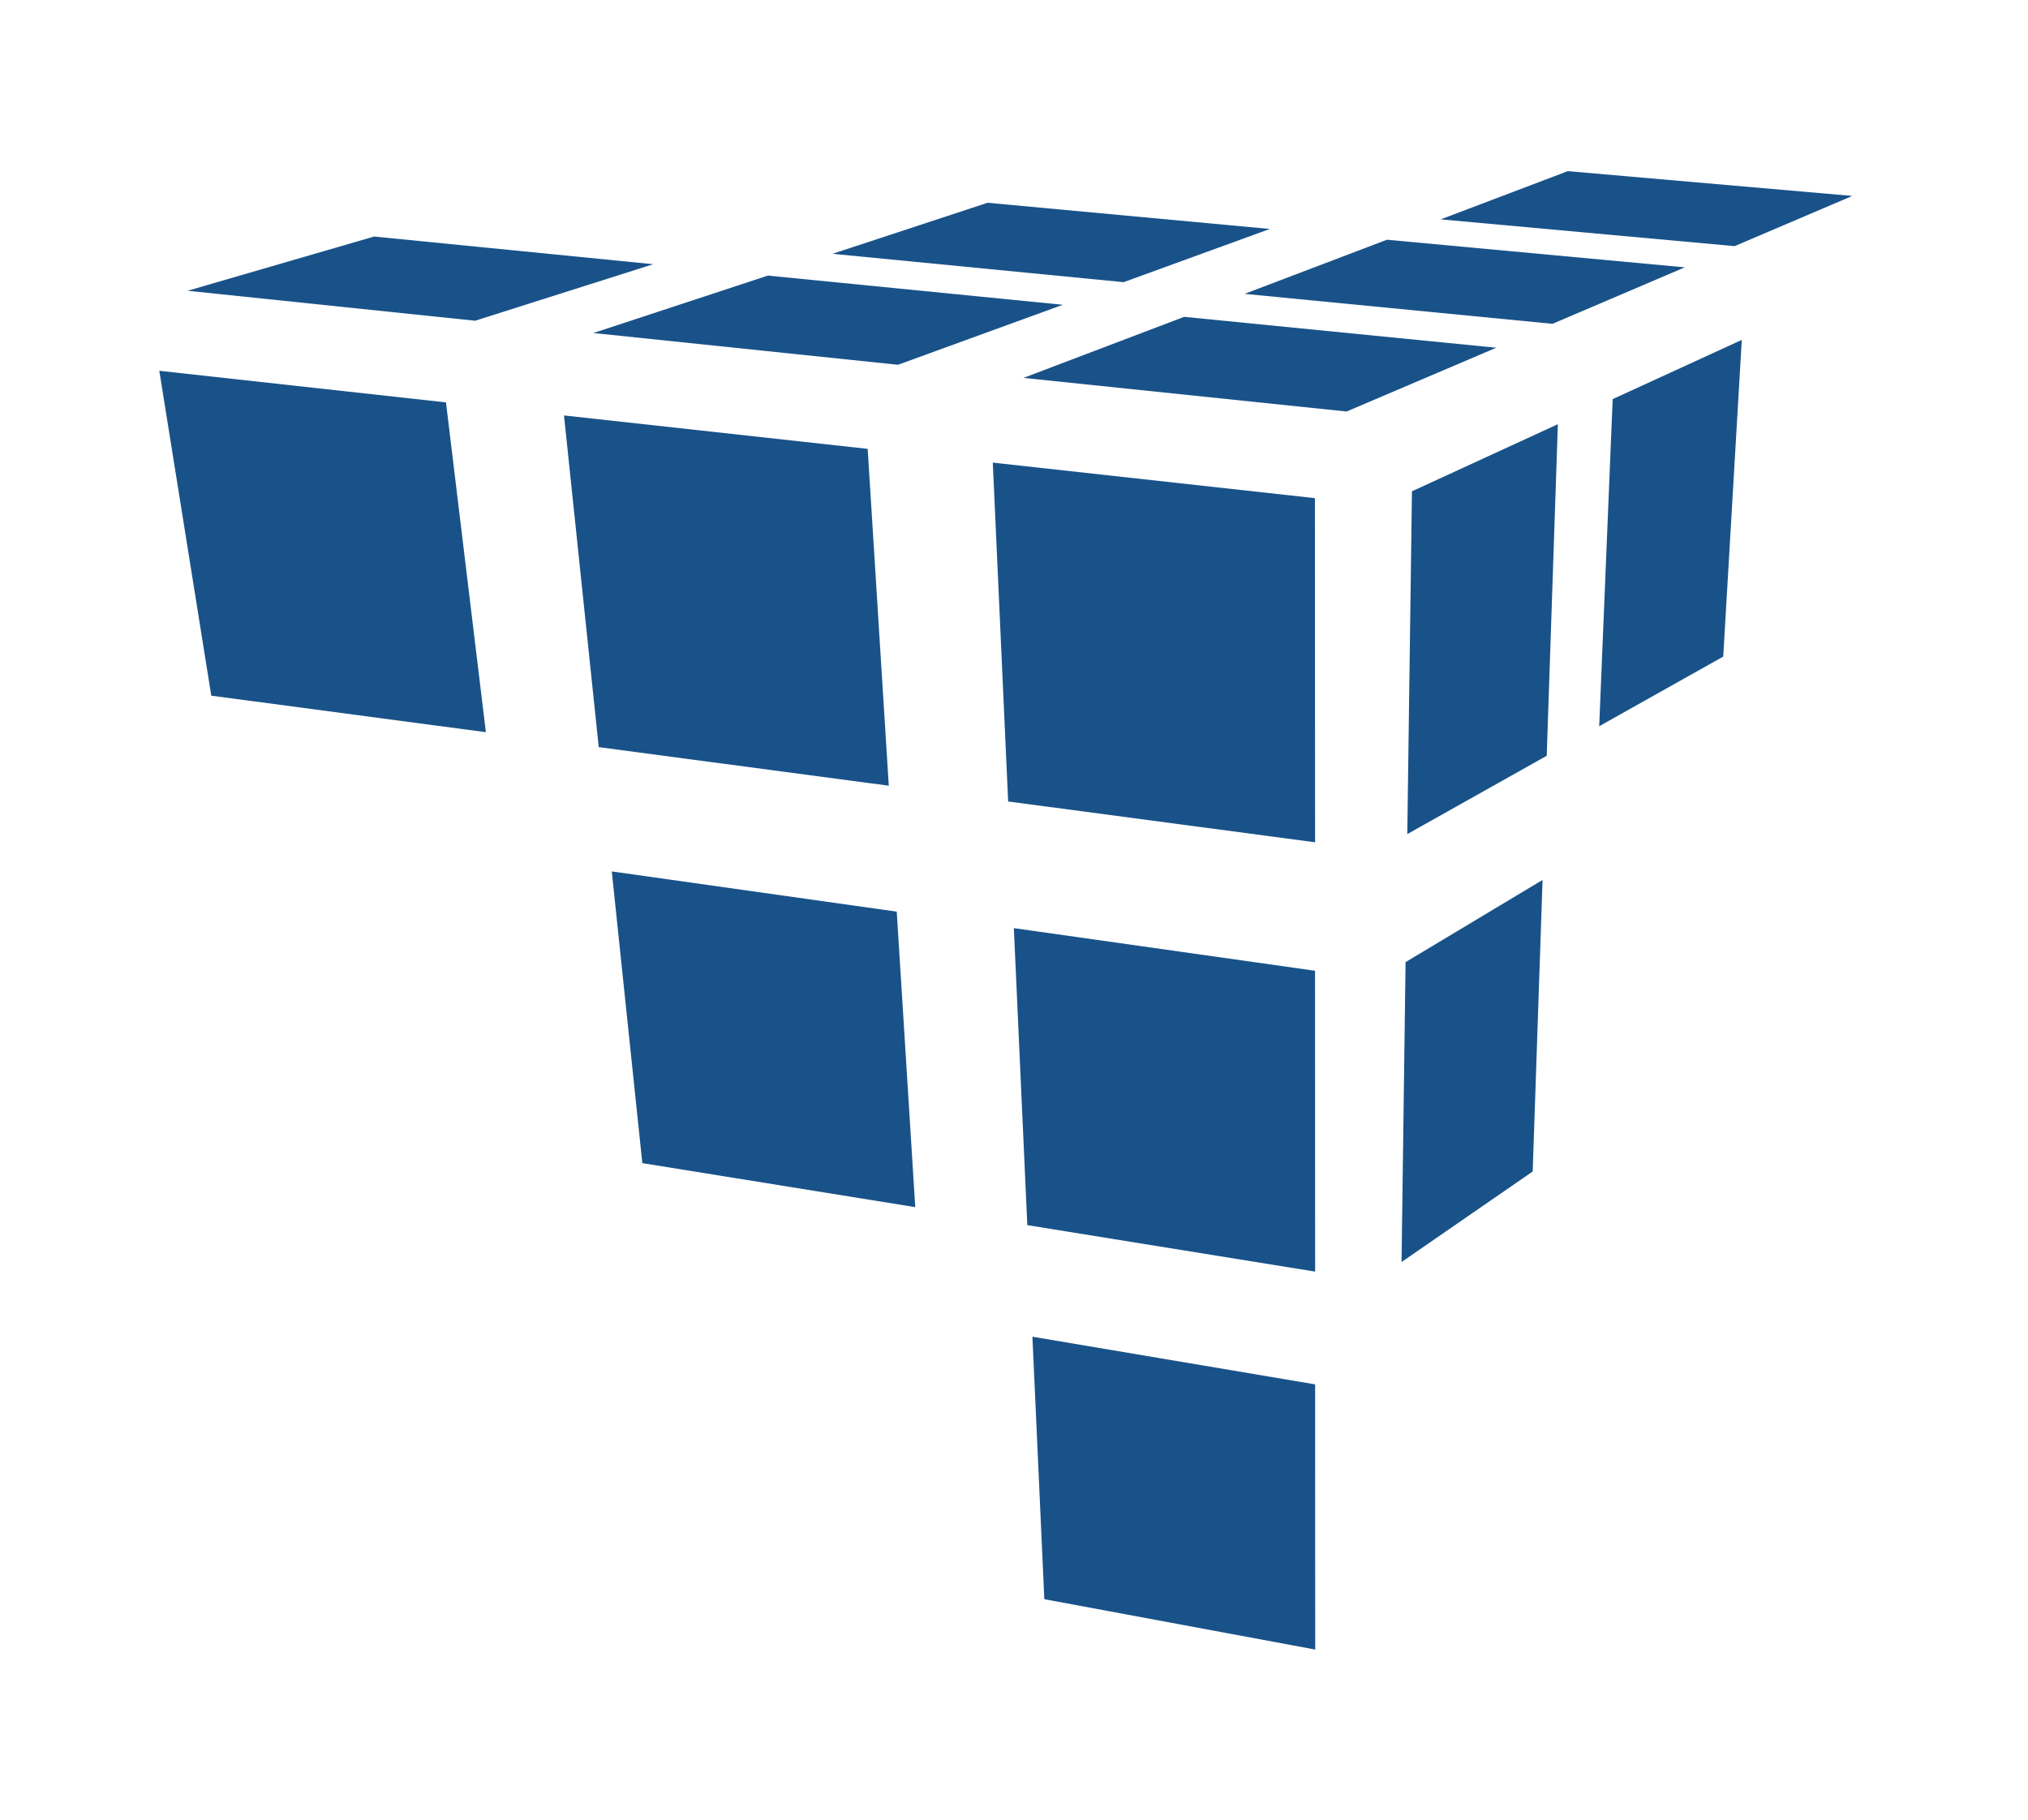
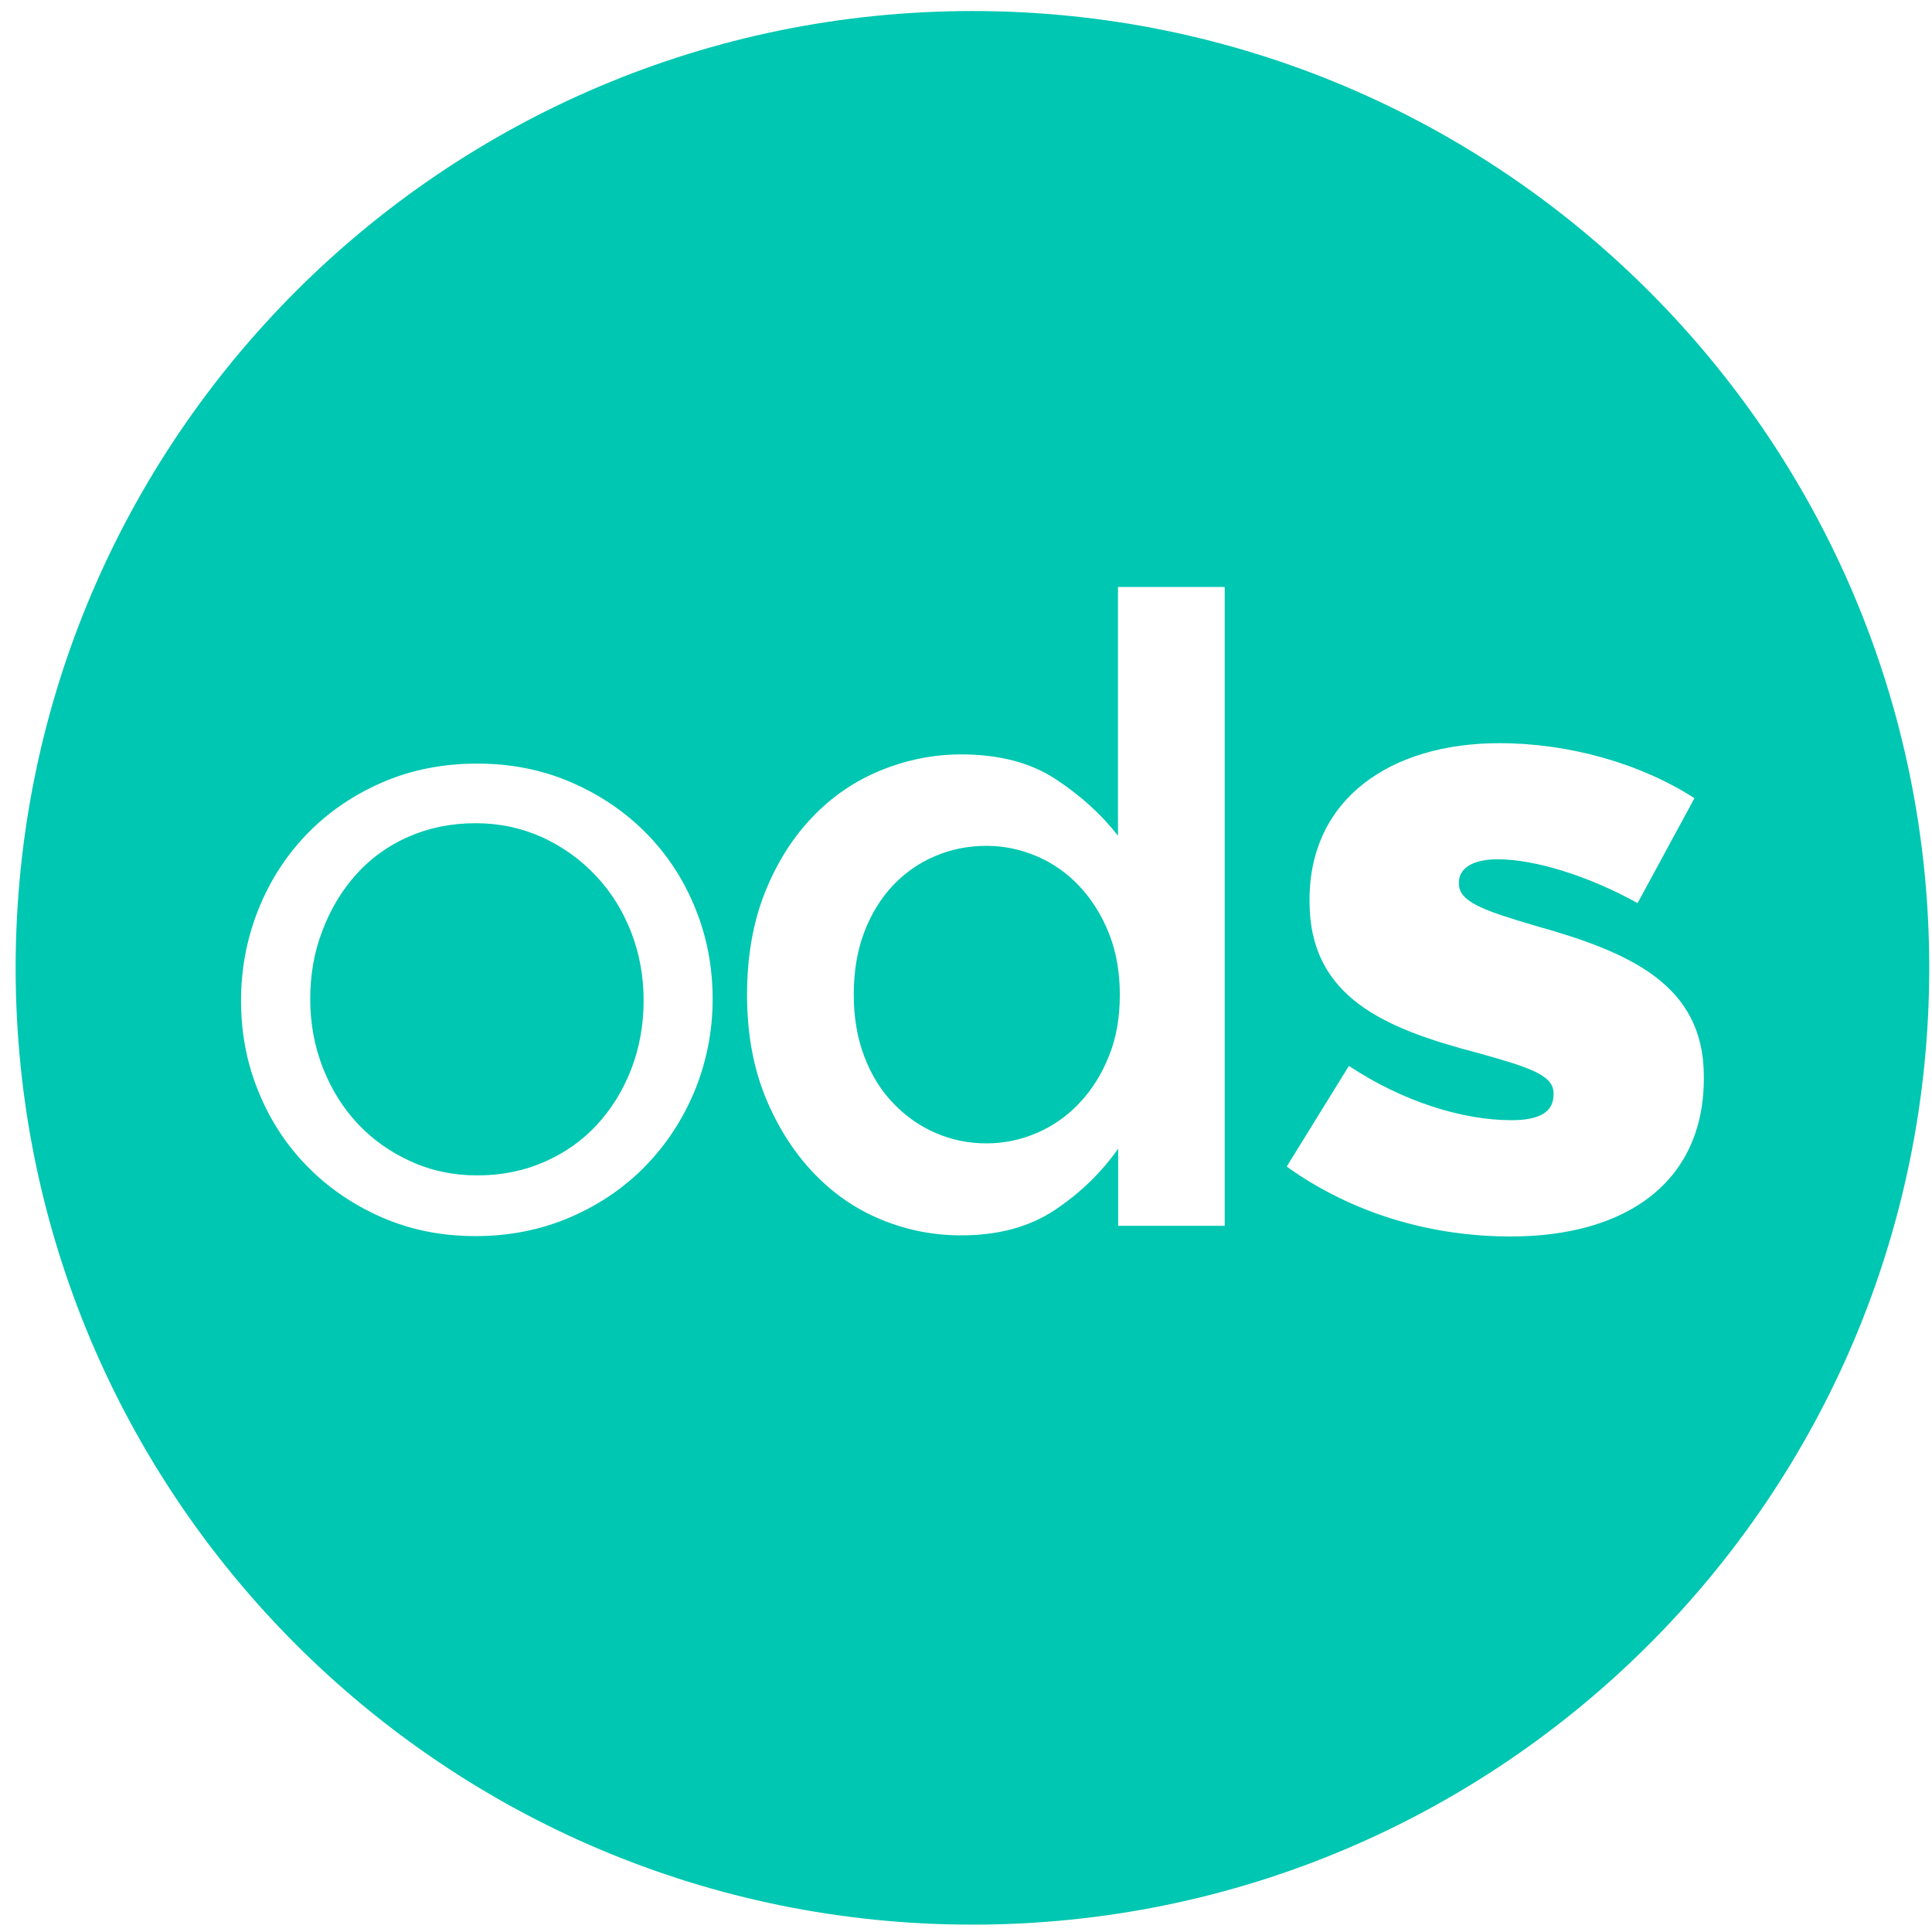
- <svg xmlns="http://www.w3.org/2000/svg" version="1.1" id="Layer_2" x="0px" y="0px" width="166.104px" height="149.052px" viewBox="0 0 166.104 149.052" enable-background="new 0 0 166.104 149.052" xml:space="preserve">
-   <g>
-     <polygon fill="#195289" points="84.142,100.363 107.716,104.17 107.708,79.525 83.04,76.033  " />
-     <polygon fill="#195289" points="85.536,131.006 107.722,135.131 107.716,113.408 84.56,109.503  " />
-     <polygon fill="#195289" points="49.04,61.206 72.796,64.365 71.067,36.771 46.194,34.033  " />
-     <polygon fill="#195289" points="17.306,56.99 39.796,59.982 36.528,32.964 13.048,30.375  " />
-     <polygon fill="#195289" points="52.61,95.284 74.964,98.889 73.448,74.682 50.108,71.387  " />
-     <polygon fill="#195289" points="126.685,61.913 115.265,68.328 115.646,40.247 127.597,34.752  " />
-     <polygon fill="#195289" points="125.536,95.969 114.794,103.385 115.124,78.817 126.343,72.085  " />
-     <polygon fill="#195289" points="141.142,53.787 130.983,59.492 132.087,32.695 142.661,27.846  " />
-     <polygon fill="#195289" points="82.573,65.657 107.712,69 107.7,40.808 81.315,37.898  " />
-     <polygon fill="#195289" points="96.987,25.956 122.552,28.486 110.292,33.711 83.827,30.957  " />
-     <polygon fill="#195289" points="113.597,19.639 137.993,21.901 127.157,26.527 101.937,24.073  " />
-     <polygon fill="#195289" points="128.409,14.021 151.712,16.051 142.073,20.164 118.003,17.97  " />
-     <polygon fill="#195289" points="62.896,22.576 87.048,24.968 73.55,29.883 48.601,27.281  " />
-     <polygon fill="#195289" points="80.89,16.611 104.007,18.756 92.032,23.115 68.185,20.791  " />
-     <polygon fill="#195289" points="30.638,19.377 53.501,21.644 38.913,26.275 15.362,23.82  " />
+ <svg xmlns="http://www.w3.org/2000/svg" width="105px" height="105px" viewBox="0 0 105 105" version="1.1">
+   <g id="Page-1" stroke="none" stroke-width="1" fill="none" fill-rule="evenodd">
+     <g id="Les-sigles" fill="#00C7B1" fill-rule="nonzero">
+       <path d="M34.31,58.1 C34.75,56.95 34.98,55.7 34.98,54.38 C34.98,53.05 34.75,51.8 34.29,50.63 C33.83,49.46 33.19,48.44 32.36,47.57 C31.54,46.7 30.57,46.01 29.46,45.5 C28.35,45 27.15,44.74 25.85,44.74 C24.52,44.74 23.3,44.99 22.19,45.48 C21.08,45.97 20.14,46.65 19.36,47.52 C18.58,48.39 17.97,49.4 17.53,50.56 C17.08,51.71 16.86,52.96 16.86,54.29 C16.86,55.62 17.09,56.87 17.55,58.04 C18.01,59.21 18.64,60.22 19.45,61.08 C20.26,61.94 21.22,62.62 22.33,63.12 C23.44,63.63 24.65,63.88 25.94,63.88 C27.27,63.88 28.49,63.63 29.6,63.14 C30.71,62.65 31.66,61.98 32.45,61.12 C33.25,60.25 33.86,59.25 34.31,58.1 L34.31,58.1 Z M60.27,57.39 C60.67,56.41 60.86,55.3 60.86,54.06 C60.86,52.82 60.66,51.71 60.27,50.73 C59.88,49.75 59.35,48.9 58.68,48.18 C58.02,47.47 57.24,46.92 56.36,46.54 C55.47,46.16 54.56,45.97 53.61,45.97 C52.63,45.97 51.71,46.15 50.84,46.52 C49.97,46.88 49.2,47.42 48.54,48.11 C47.88,48.81 47.35,49.66 46.97,50.66 C46.59,51.66 46.4,52.79 46.4,54.06 C46.4,55.3 46.59,56.41 46.97,57.41 C47.35,58.41 47.87,59.26 48.54,59.95 C49.2,60.65 49.97,61.19 50.84,61.57 C51.71,61.95 52.63,62.14 53.61,62.14 C54.56,62.14 55.47,61.95 56.36,61.57 C57.24,61.19 58.02,60.64 58.68,59.93 C59.35,59.22 59.88,58.37 60.27,57.39 L60.27,57.39 Z M79.29,47.94 L79.29,48.04 C79.29,49.04 80.76,49.52 83.47,50.32 C88.56,51.75 92.6,53.5 92.6,58.5 L92.6,58.6 C92.6,64.26 88.37,67.2 82.1,67.2 C77.78,67.2 73.5,65.96 69.93,63.4 L73.31,57.93 C76.26,59.88 79.49,60.88 82.15,60.88 C83.72,60.88 84.43,60.4 84.43,59.5 L84.43,59.4 C84.43,58.4 83,57.98 80.3,57.22 C75.21,55.89 71.17,54.18 71.17,48.99 L71.17,48.9 C71.17,43.43 75.55,40.39 81.49,40.39 C85.25,40.39 89.14,41.48 92.09,43.38 L89,49.08 C86.34,47.61 83.44,46.7 81.39,46.7 C80,46.7 79.29,47.22 79.29,47.94 L79.29,47.94 Z M66.57,66.62 L60.77,66.62 L60.77,62.43 C59.85,63.73 58.71,64.84 57.33,65.76 C55.95,66.68 54.25,67.14 52.23,67.14 C50.74,67.14 49.3,66.86 47.91,66.29 C46.52,65.72 45.28,64.87 44.21,63.74 C43.14,62.62 42.26,61.24 41.6,59.63 C40.94,58.01 40.6,56.16 40.6,54.07 C40.6,51.98 40.93,50.12 41.57,48.51 C42.22,46.89 43.08,45.52 44.16,44.4 C45.24,43.27 46.48,42.43 47.89,41.86 C49.3,41.29 50.74,41 52.23,41 C54.28,41 55.99,41.44 57.35,42.33 C58.71,43.22 59.85,44.25 60.76,45.42 L60.76,31.9 L66.56,31.9 L66.56,66.62 L66.57,66.62 Z M38.73,54.3 C38.73,56.04 38.4,57.7 37.76,59.27 C37.11,60.84 36.21,62.21 35.07,63.38 C33.93,64.55 32.56,65.48 30.98,66.16 C29.39,66.84 27.68,67.18 25.84,67.18 C24,67.18 22.31,66.84 20.75,66.16 C19.2,65.48 17.85,64.56 16.71,63.4 C15.57,62.24 14.68,60.89 14.05,59.33 C13.41,57.78 13.1,56.13 13.1,54.38 C13.1,52.64 13.42,50.98 14.05,49.41 C14.68,47.84 15.57,46.47 16.71,45.3 C17.85,44.13 19.21,43.2 20.78,42.52 C22.35,41.84 24.07,41.5 25.94,41.5 C27.78,41.5 29.48,41.84 31.05,42.52 C32.62,43.2 33.97,44.12 35.12,45.28 C36.26,46.44 37.15,47.79 37.78,49.35 C38.42,50.91 38.73,52.56 38.73,54.3 L38.73,54.3 Z M104.85,52.6 C104.85,23.88 81.57,0.6 52.85,0.6 C24.13,0.6 0.85,23.88 0.85,52.6 C0.85,81.32 24.13,104.6 52.85,104.6 C81.57,104.6 104.85,81.32 104.85,52.6 L104.85,52.6 Z" id="Shape" />
+     </g>
  </g>
</svg>
